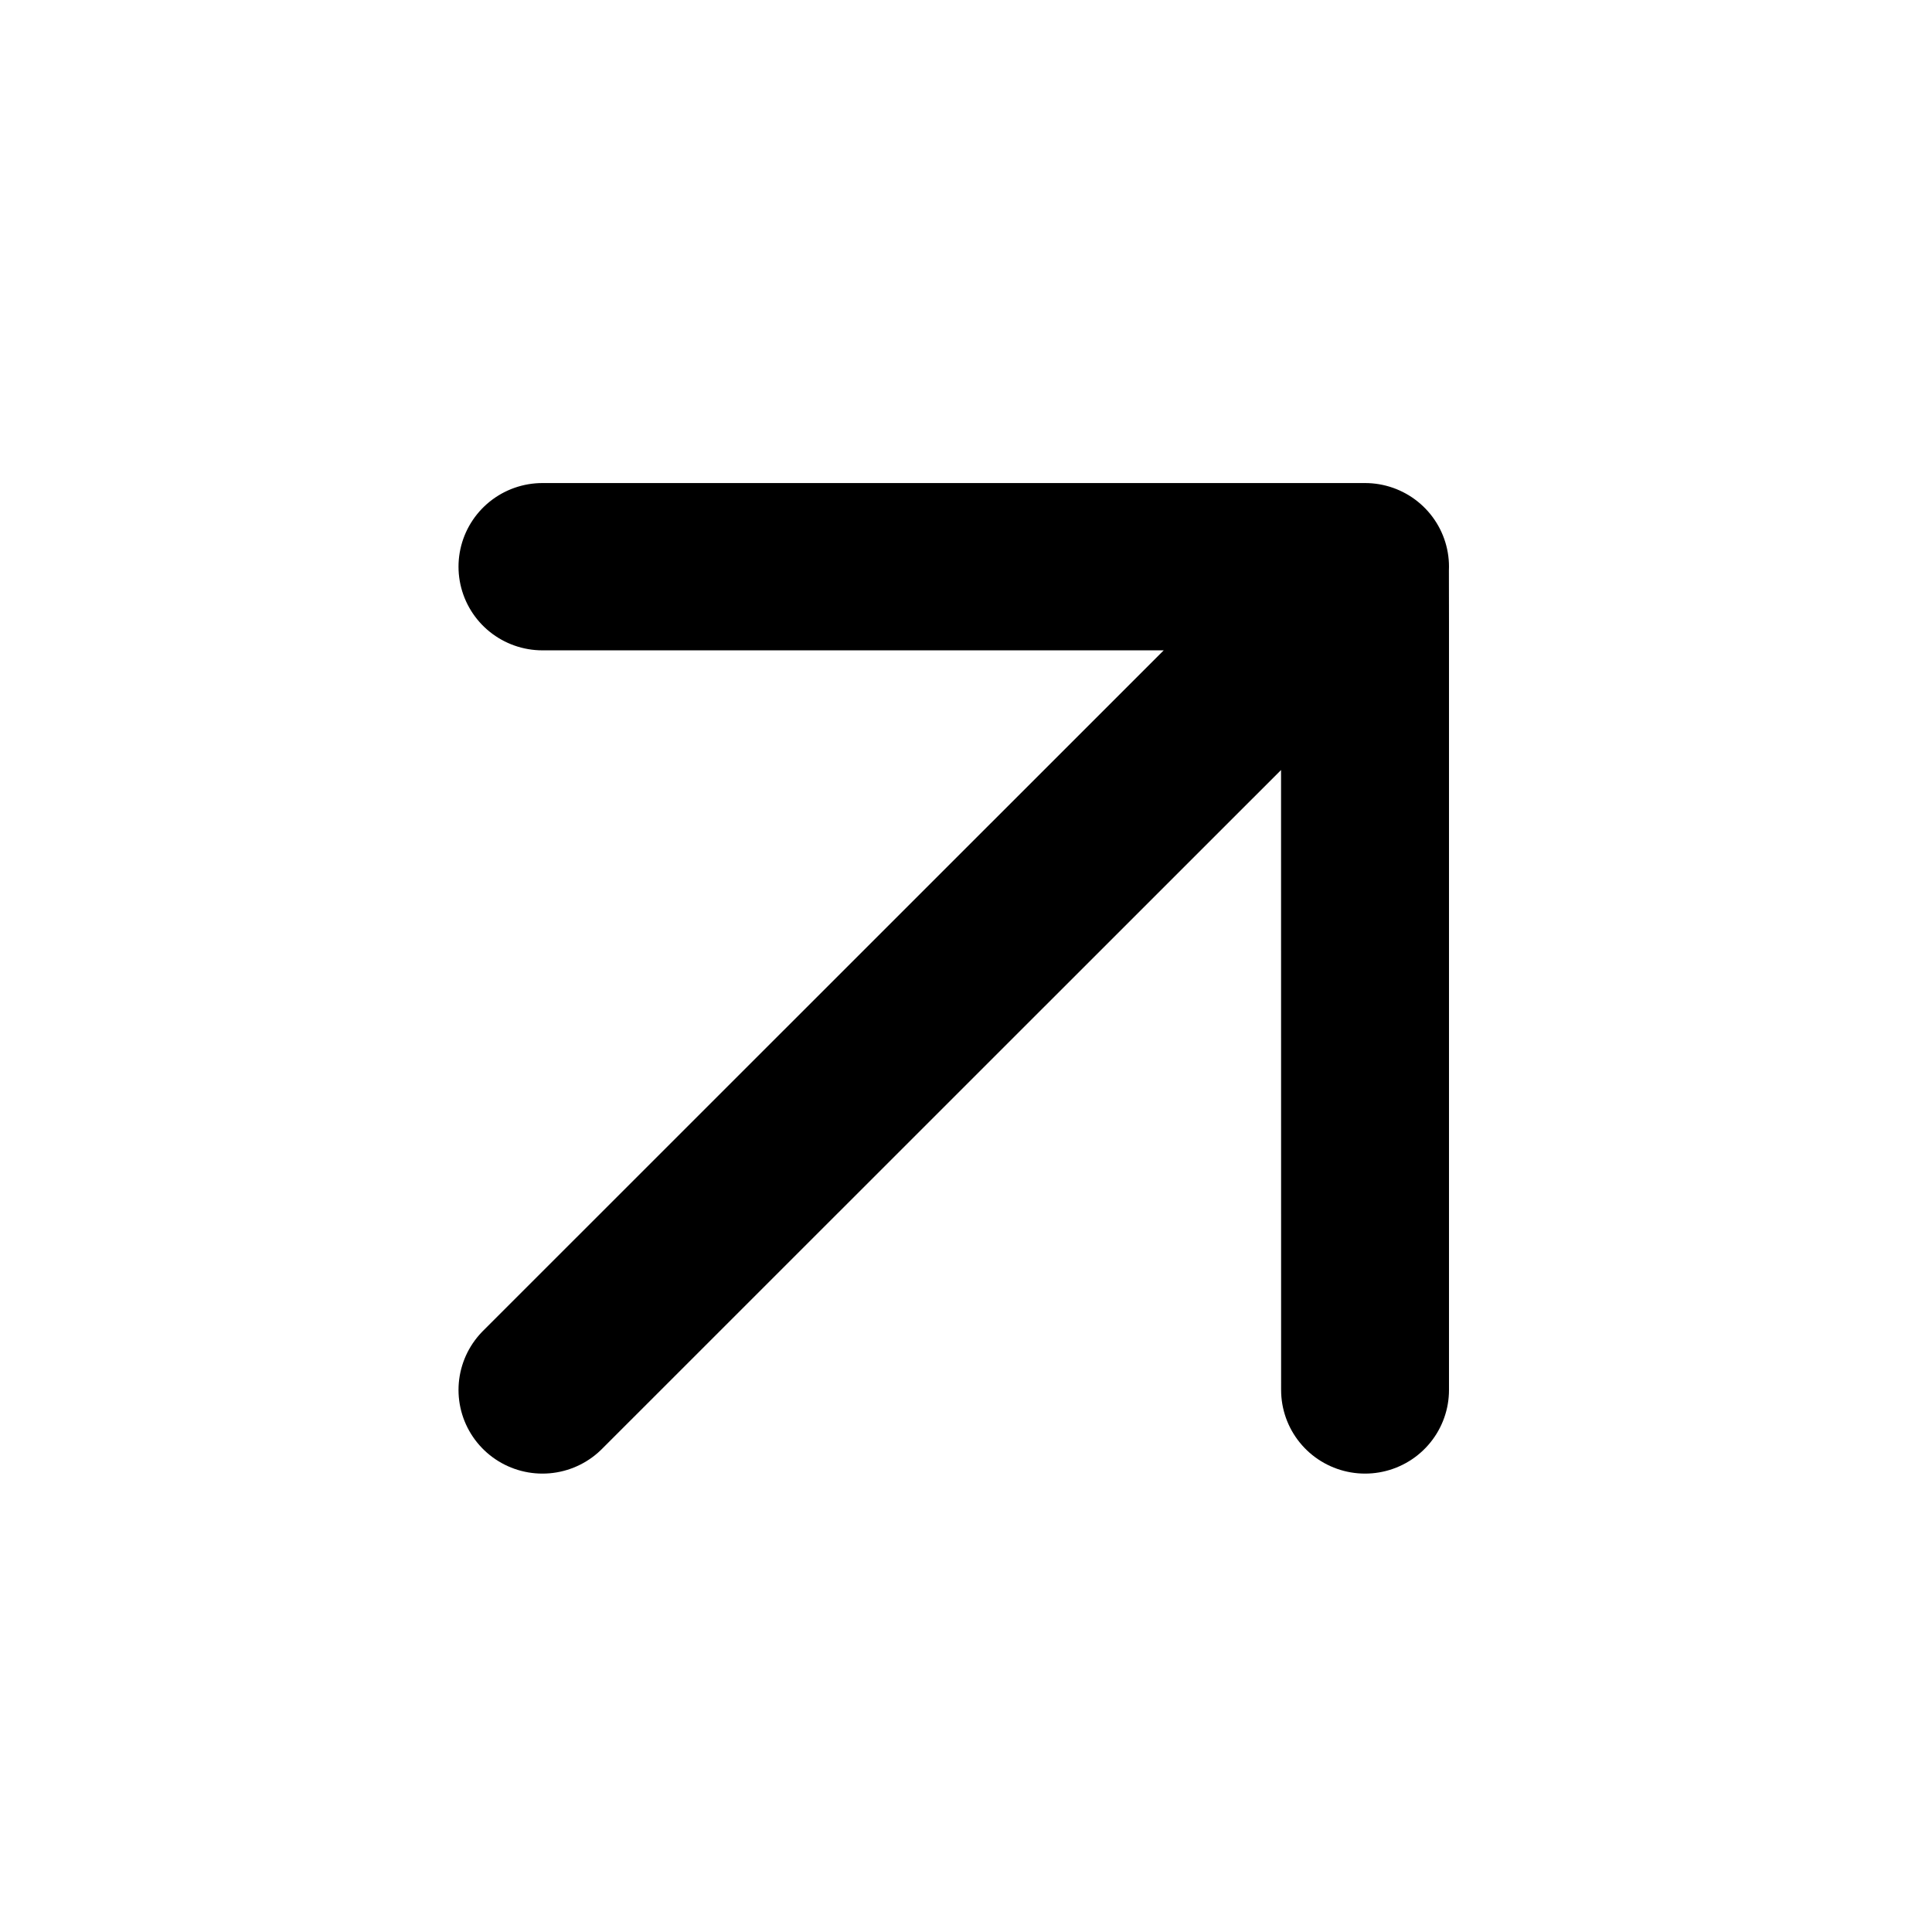
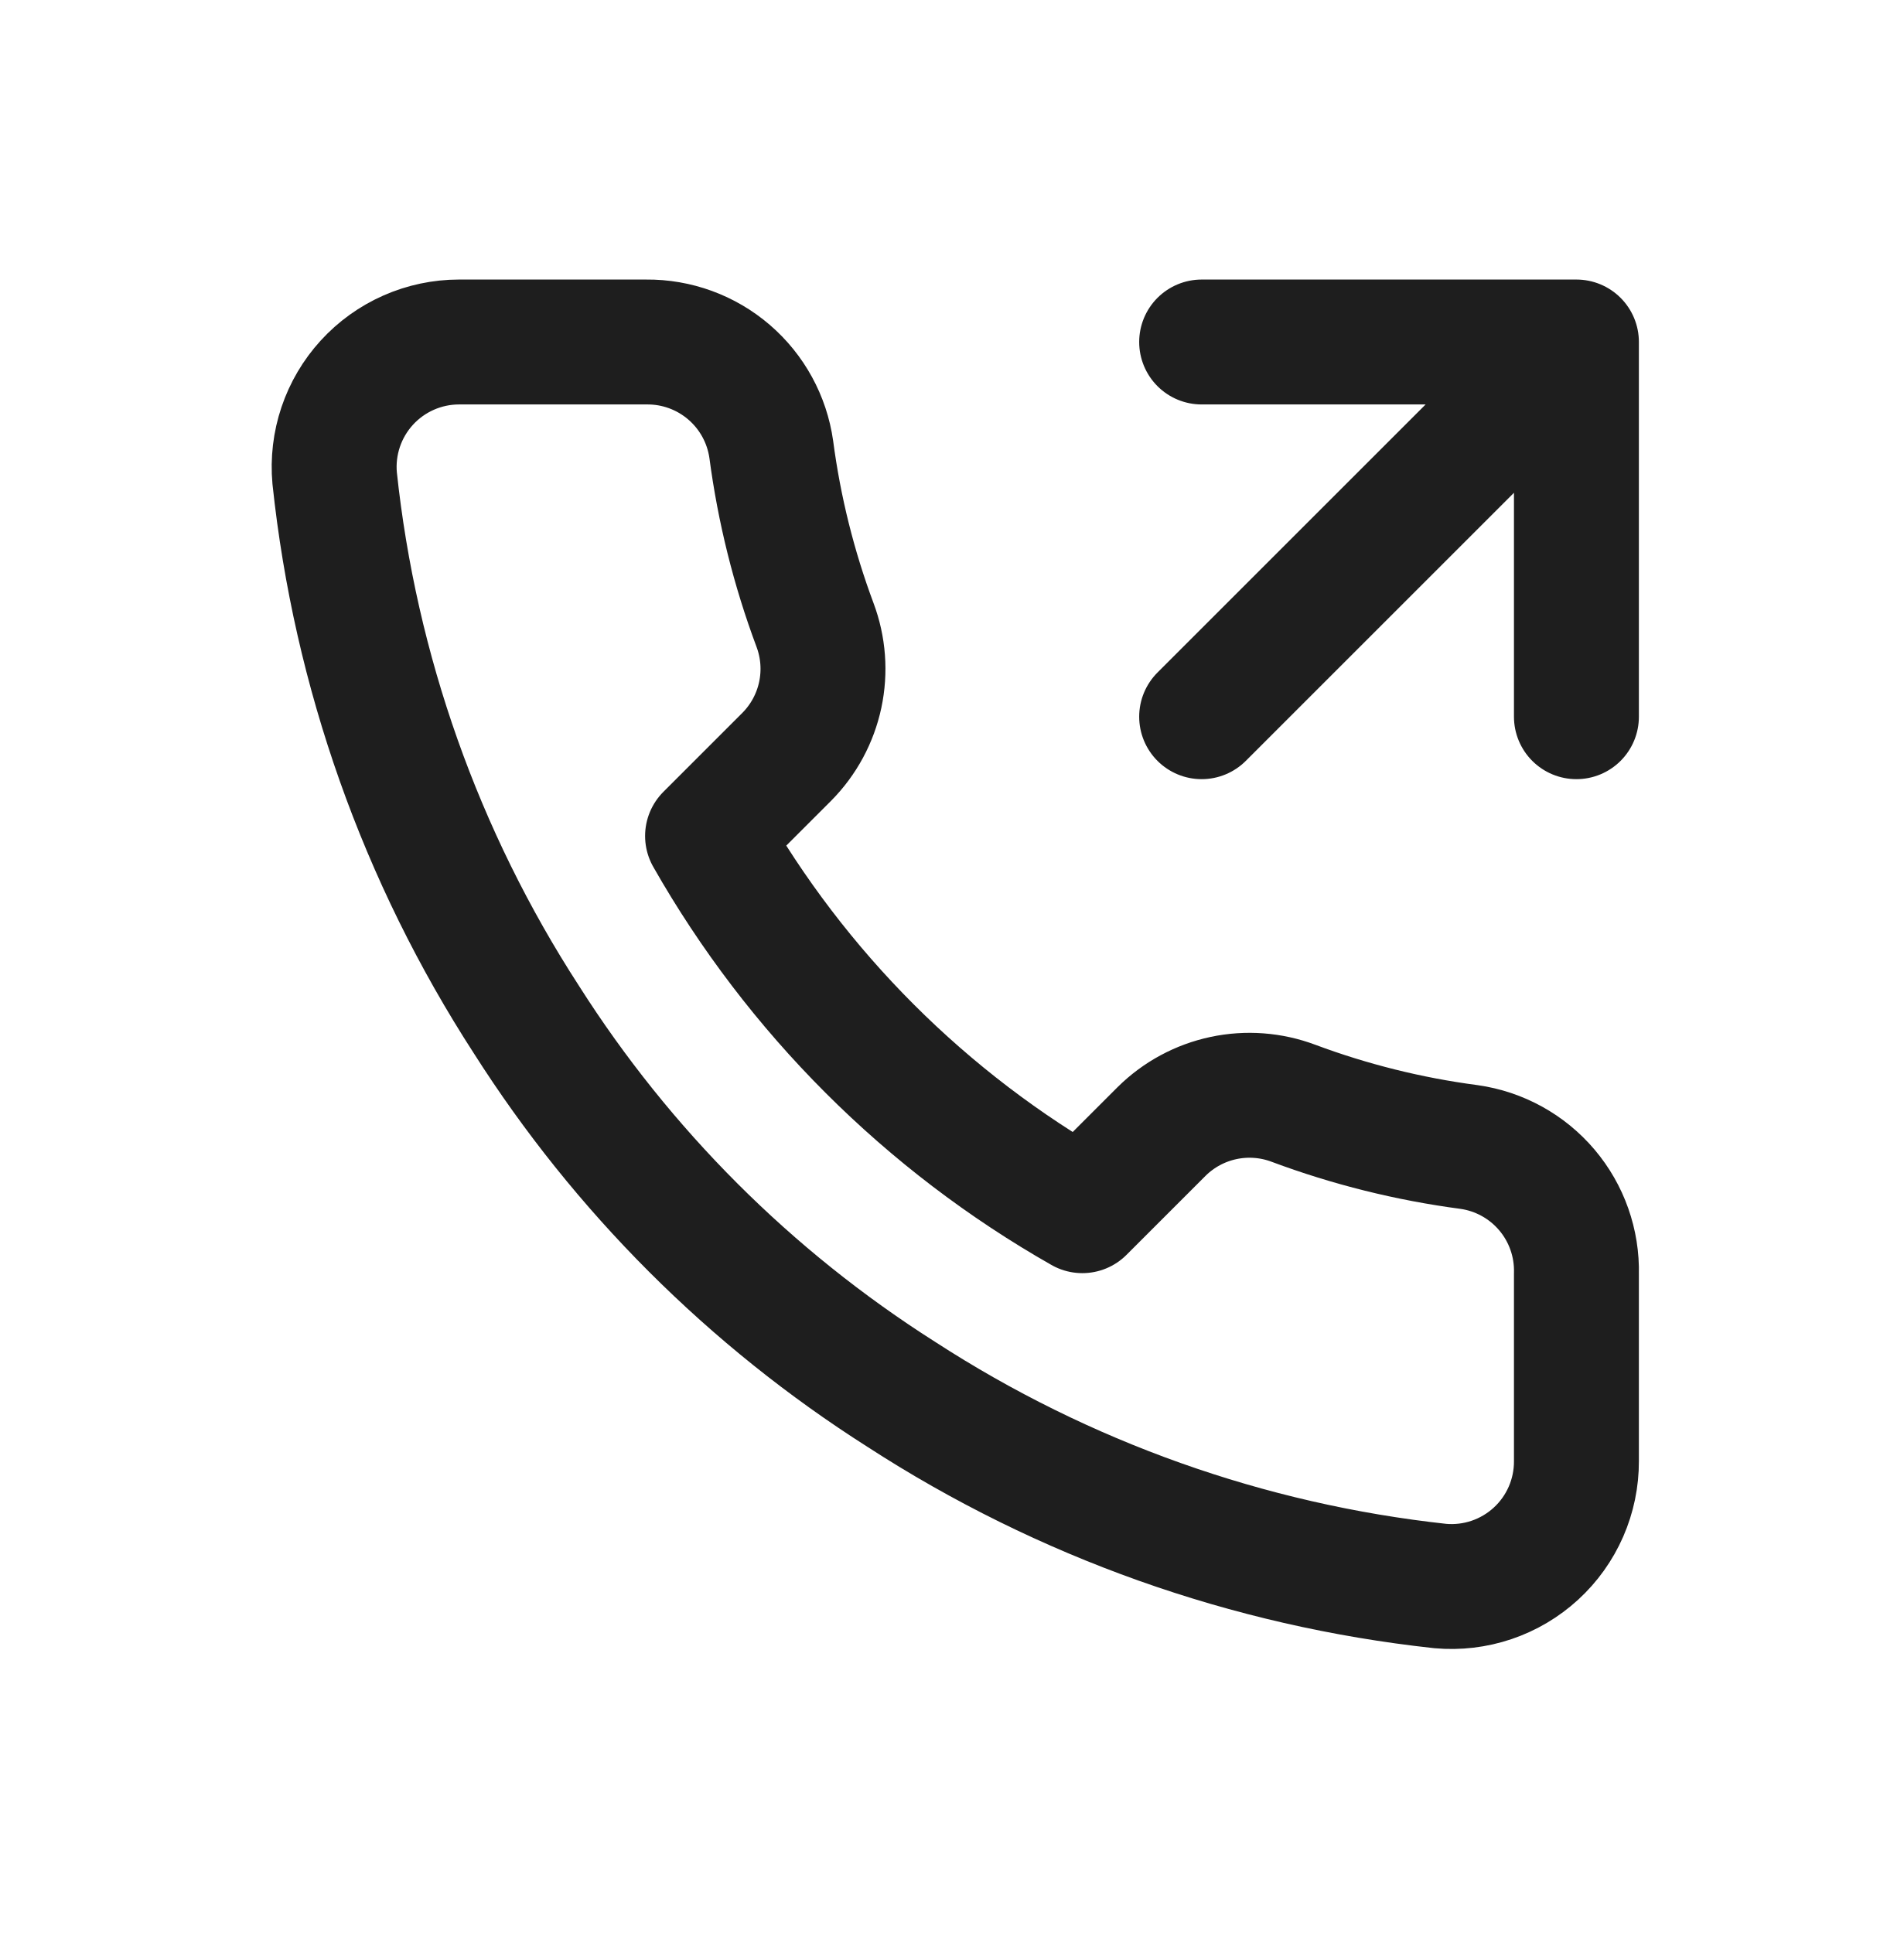
- <svg xmlns="http://www.w3.org/2000/svg" width="80" height="80" viewBox="0 0 80 80" version="1.1" id="svg11">
-   <defs id="defs6" />
-   <g id="Symbols" style="fill:none;fill-rule:evenodd;stroke:none;stroke-width:1;stroke-linecap:round;stroke-linejoin:round" transform="matrix(3.475739,0,0,3.463649,18.46448,20.00032)">
-     <g id="call_outgoing" style="stroke:#000000;stroke-width:2">
-       <path d="m 1.15,1 v 9.161 L 1.151,10.8 Z m 9.8,9.842 H 1.789 L 1.15,10.842 Z M 1.683,10.297 10.95,1 Z" id="Imported-Layers" transform="rotate(180,6.05,5.921236)" />
-     </g>
+ <svg xmlns="http://www.w3.org/2000/svg" width="256" height="260" viewBox="0 0 256 260" version="1.1" id="svg14">
+   <g id="Icons" stroke="none" stroke-width="1" fill="none" fill-rule="evenodd">
+     <path d="M211.996 96.401V46.001M211.996 46.001H161.596M211.996 46.001L161.596 96.401M211.996 171.329V196.529C212.005 198.868 211.526 201.184 210.589 203.327C209.652 205.471 208.277 207.395 206.553 208.976C204.829 210.558 202.794 211.762 200.578 212.512C198.362 213.261 196.014 213.539 193.684 213.329C167.836 210.52 143.007 201.688 121.192 187.541C100.896 174.644 83.689 157.437 70.792 137.141C56.596 115.227 47.761 90.277 45.004 64.313C44.794 61.99 45.07 59.649 45.814 57.438C46.559 55.228 47.755 53.197 49.328 51.474C50.9 49.752 52.814 48.376 54.948 47.433C57.081 46.491 59.387 46.003 61.72 46.001H86.92C90.996 45.961 94.948 47.404 98.039 50.062C101.13 52.721 103.149 56.412 103.72 60.449C104.783 68.513 106.756 76.432 109.6 84.053C110.73 87.059 110.974 90.327 110.305 93.468C109.635 96.609 108.078 99.493 105.82 101.777L95.152 112.445C107.11 133.475 124.522 150.887 145.552 162.845L156.22 152.177C158.504 149.918 161.387 148.362 164.528 147.692C167.67 147.022 170.937 147.267 173.944 148.397C181.565 151.241 189.483 153.213 197.548 154.277C201.628 154.852 205.355 156.908 208.019 160.052C210.683 163.196 212.098 167.209 211.996 171.329Z" stroke="#1E1E1E" stroke-width="16.8" stroke-linecap="round" stroke-linejoin="round" />
  </g>
</svg>
